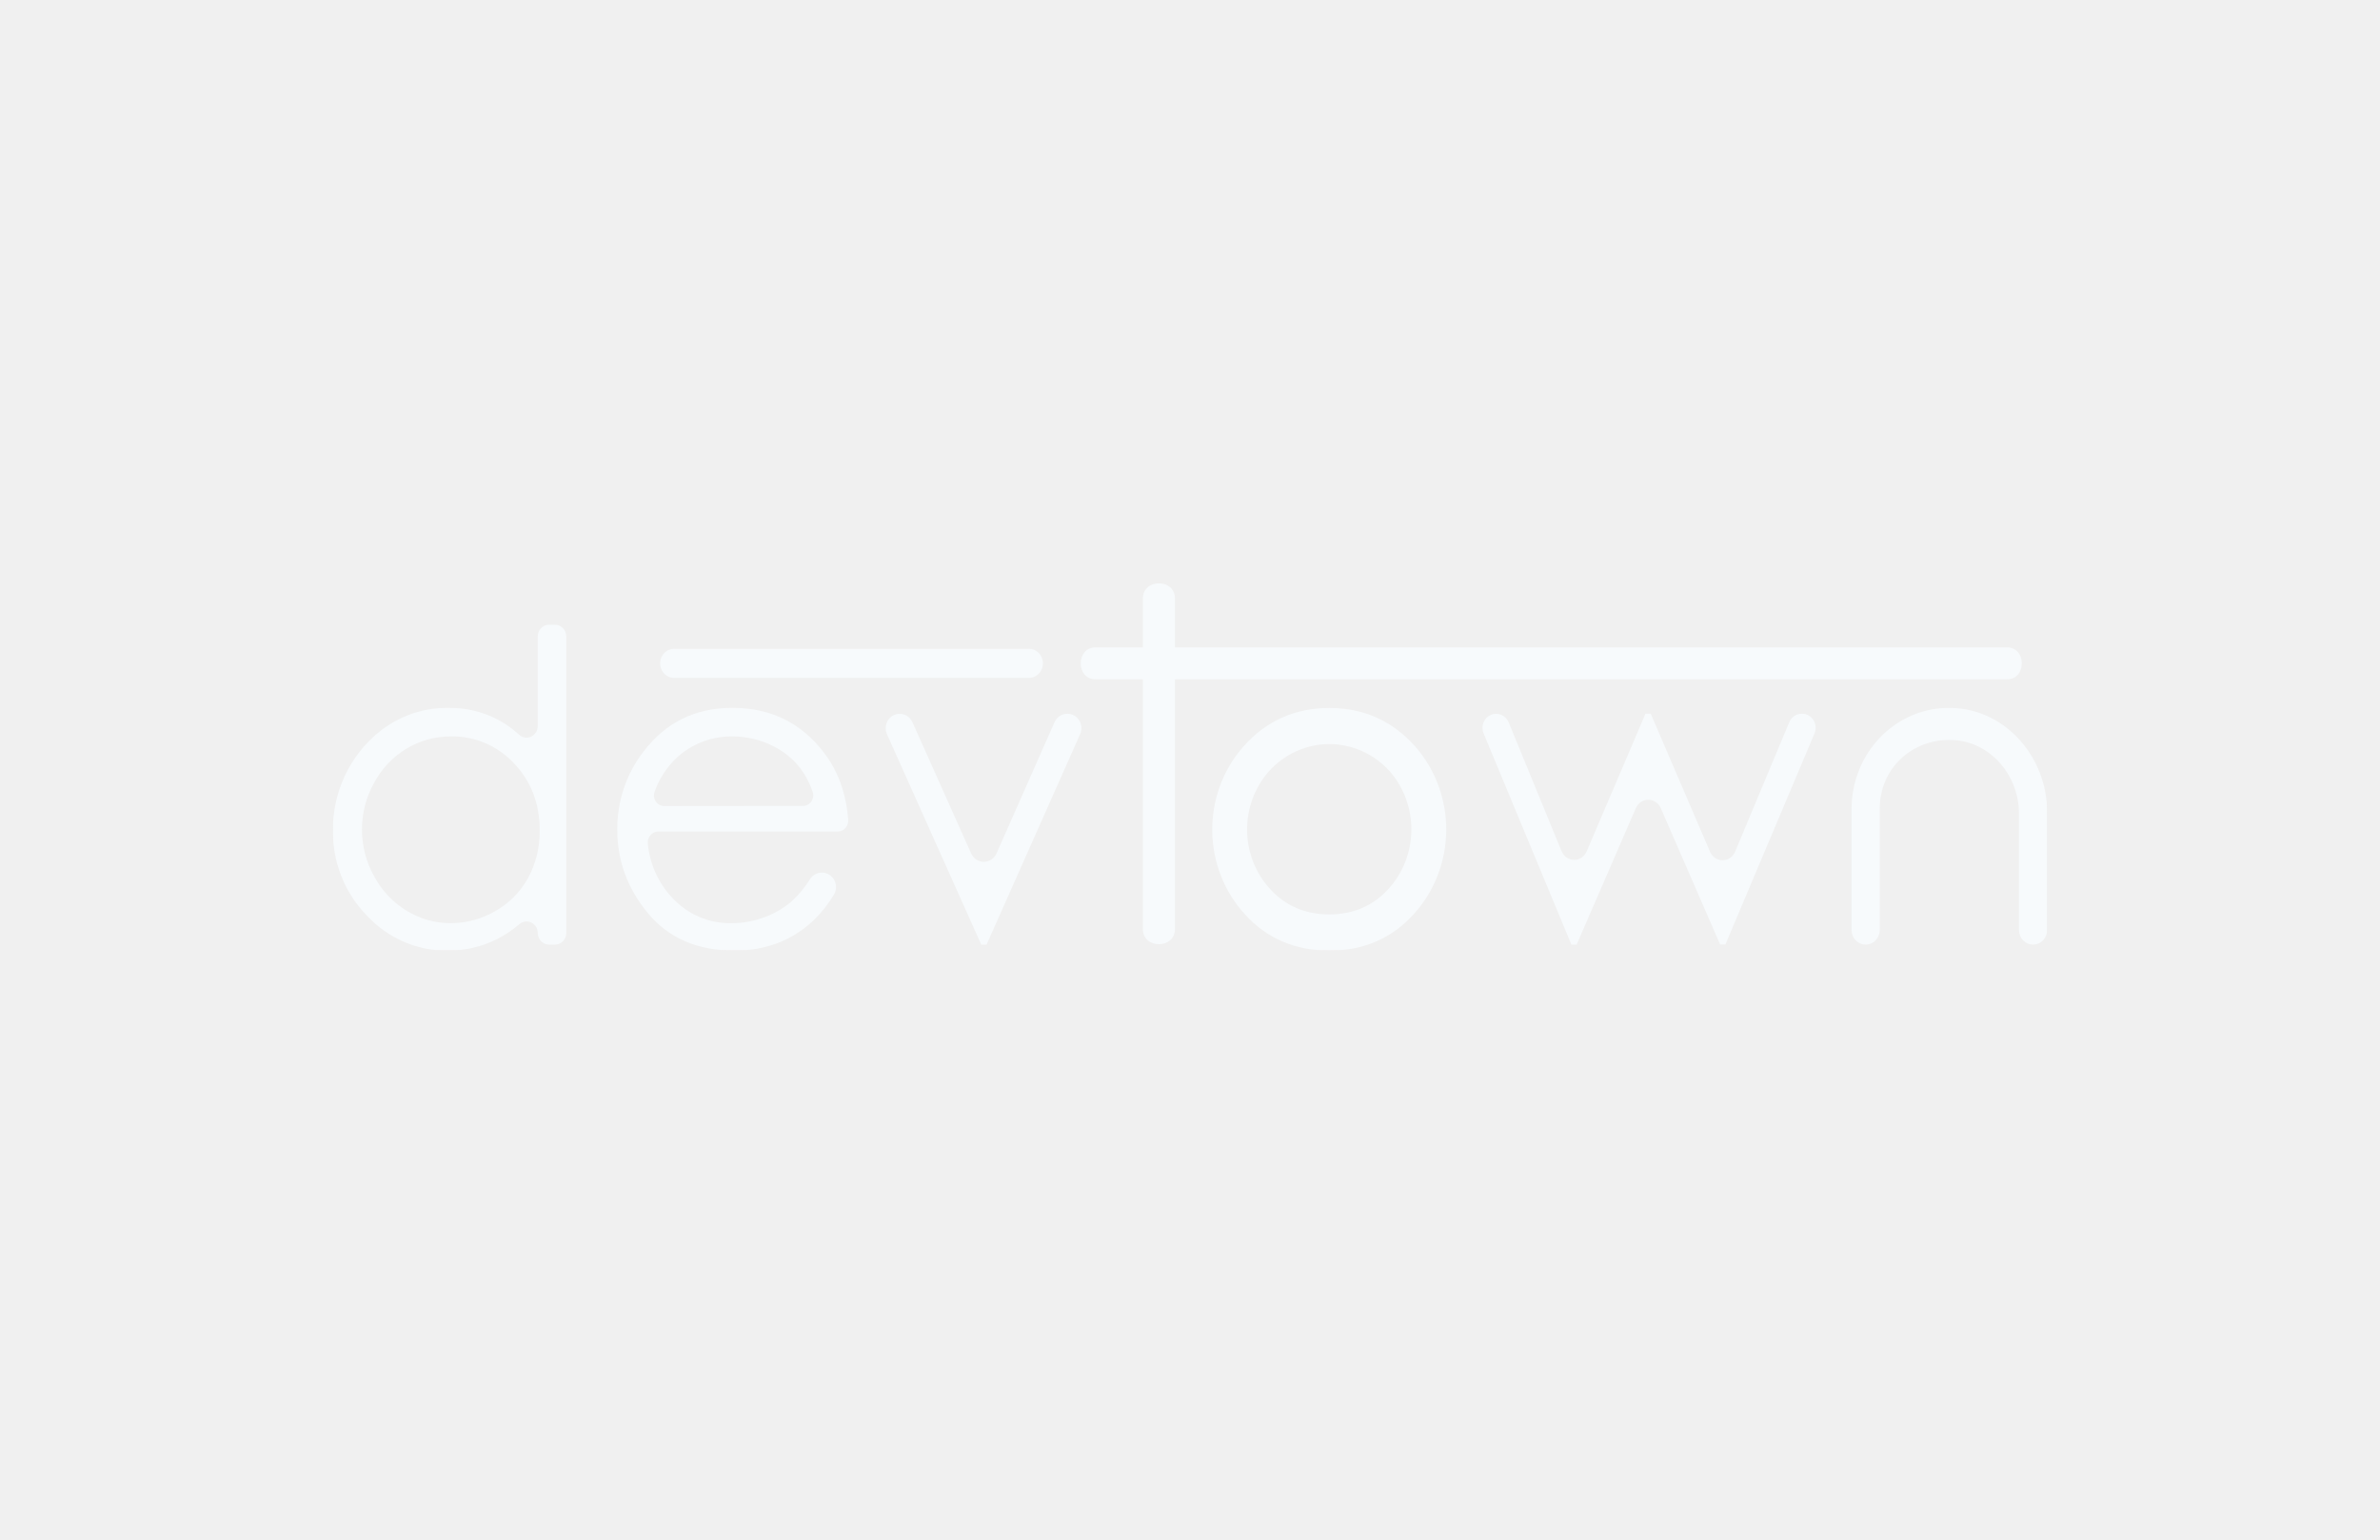
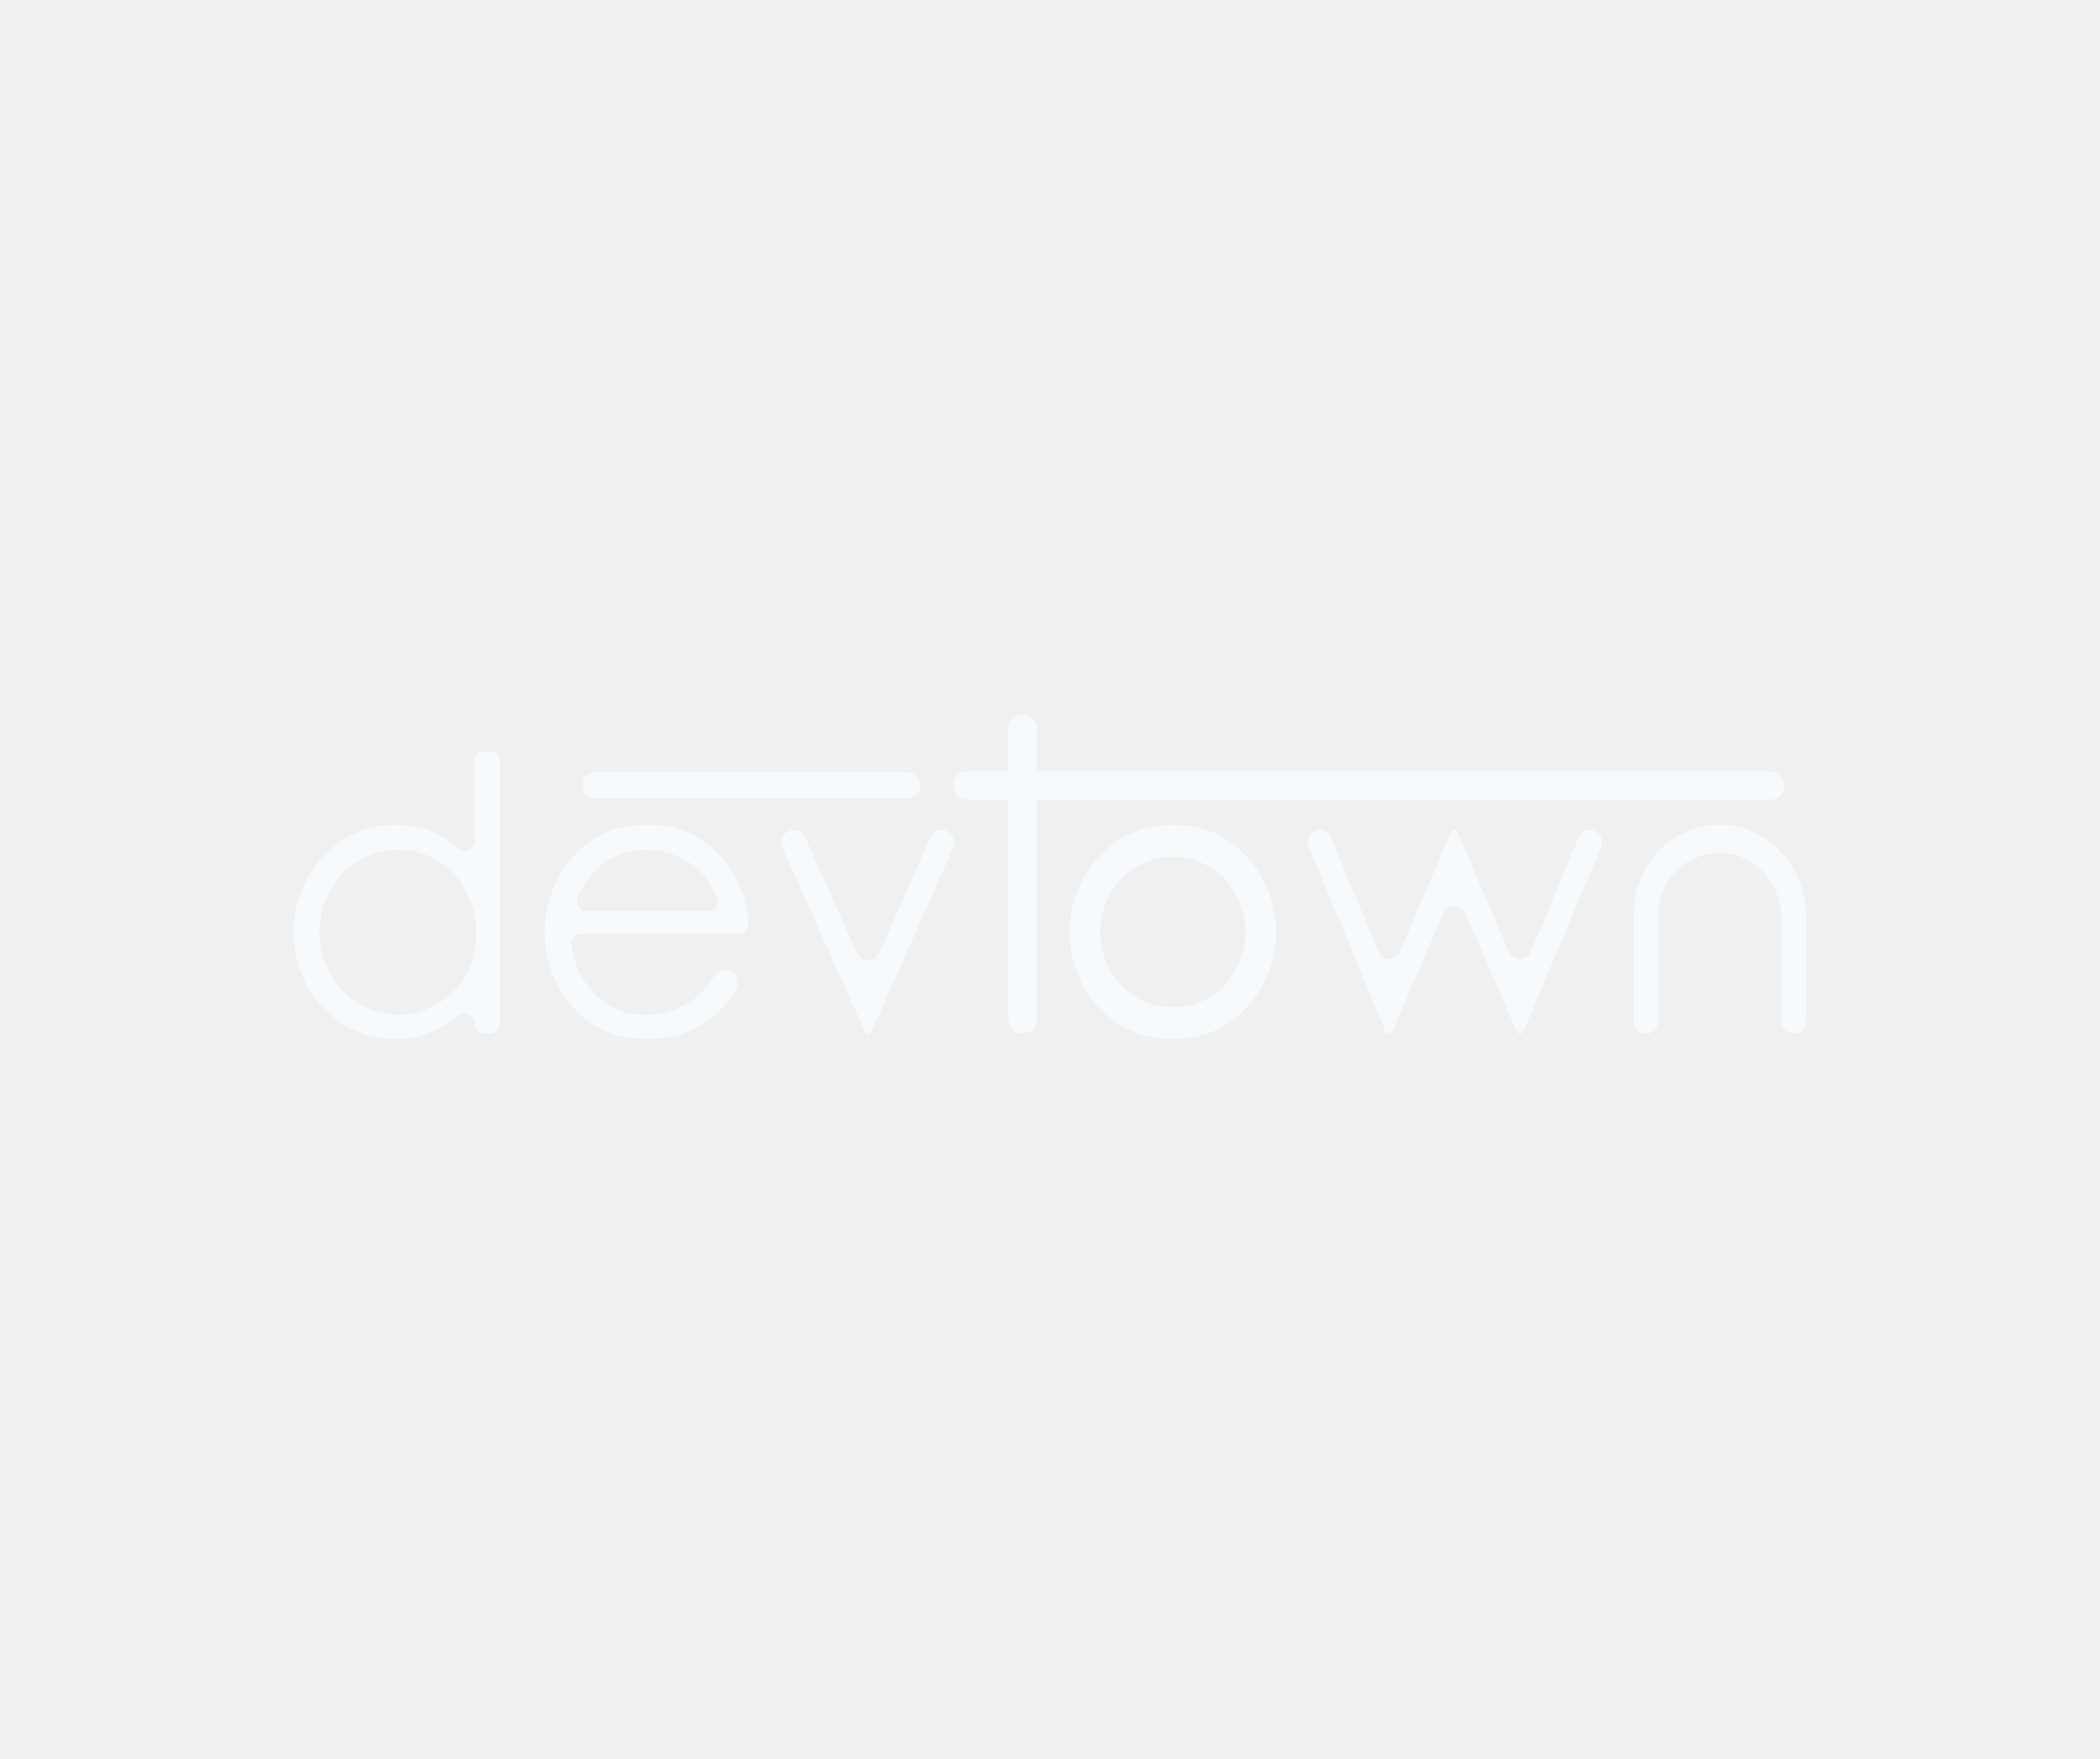
- <svg xmlns="http://www.w3.org/2000/svg" width="85" height="55" viewBox="0 0 236 37" fill="none">
+ <svg xmlns="http://www.w3.org/2000/svg" width="80" height="67" viewBox="0 0 236 37" fill="none">
  <g clip-path="url(#clip0_417_5596)">
    <mask id="mask0_417_5596" style="mask-type:luminance" maskUnits="userSpaceOnUse" x="33" y="0" width="170" height="37">
      <path d="M203 0H33V36.429H203V0Z" fill="white" />
    </mask>
    <g mask="url(#mask0_417_5596)">
      <path d="M56.15 5.261V34.684C56.148 34.991 56.029 35.284 55.82 35.5C55.61 35.715 55.327 35.836 55.033 35.834H54.447C54.152 35.836 53.869 35.715 53.66 35.5C53.45 35.284 53.331 34.991 53.329 34.684C53.326 34.463 53.263 34.246 53.146 34.061C53.029 33.876 52.863 33.73 52.669 33.639C52.475 33.548 52.26 33.517 52.049 33.55C51.839 33.582 51.641 33.676 51.48 33.822C50.808 34.396 50.074 34.887 49.293 35.286C47.767 36.052 46.092 36.441 44.399 36.423C42.893 36.447 41.398 36.146 40.008 35.539C38.619 34.933 37.365 34.033 36.326 32.897C34.379 30.892 33.207 28.213 33.031 25.368C32.9 23.477 33.19 21.58 33.879 19.826C34.568 18.071 35.637 16.506 37.003 15.252C39.059 13.344 41.728 12.31 44.482 12.356C46.201 12.332 47.899 12.743 49.431 13.554C50.163 13.953 50.847 14.442 51.467 15.011C51.626 15.16 51.823 15.259 52.035 15.294C52.246 15.33 52.463 15.301 52.659 15.211C52.855 15.122 53.023 14.975 53.14 14.789C53.258 14.603 53.322 14.385 53.324 14.162V5.261C53.326 4.954 53.445 4.661 53.654 4.445C53.864 4.23 54.147 4.11 54.441 4.111H55.033C55.327 4.11 55.61 4.23 55.82 4.445C56.029 4.661 56.148 4.954 56.15 5.261ZM44.719 15.187C43.172 15.175 41.651 15.592 40.31 16.397C38.96 17.204 37.847 18.38 37.091 19.798C36.305 21.201 35.891 22.796 35.891 24.42C35.891 26.045 36.305 27.64 37.091 29.043C37.852 30.471 38.97 31.659 40.326 32.479C41.647 33.289 43.153 33.713 44.685 33.708C46.249 33.711 47.786 33.292 49.147 32.49C50.501 31.727 51.622 30.585 52.384 29.192C53.15 27.761 53.541 26.144 53.517 24.506C53.517 21.859 52.67 19.645 50.975 17.864C50.165 16.994 49.191 16.308 48.115 15.848C47.038 15.387 45.883 15.162 44.719 15.187Z" fill="#F7FAFC" />
      <path d="M82.148 28.854C82.317 28.944 82.466 29.069 82.586 29.222C82.706 29.375 82.795 29.552 82.846 29.742C82.897 29.932 82.91 30.131 82.883 30.326C82.857 30.522 82.792 30.709 82.692 30.877C82.134 31.813 81.458 32.667 80.682 33.416C79.663 34.386 78.476 35.147 77.184 35.656C75.776 36.187 74.286 36.447 72.788 36.423C69.159 36.423 66.322 35.2 64.277 32.751C62.232 30.303 61.209 27.537 61.209 24.452C61.184 21.628 62.105 18.884 63.813 16.69C66.006 13.797 68.945 12.351 72.629 12.351C76.419 12.355 79.443 13.836 81.7 16.796C83.106 18.624 83.909 20.847 84.107 23.465C84.116 23.612 84.096 23.759 84.049 23.898C84.002 24.037 83.928 24.164 83.832 24.272C83.736 24.381 83.62 24.467 83.49 24.527C83.361 24.587 83.222 24.619 83.081 24.62H65.256C65.111 24.622 64.969 24.656 64.837 24.718C64.705 24.781 64.587 24.871 64.491 24.983C64.395 25.096 64.322 25.228 64.278 25.372C64.233 25.515 64.218 25.667 64.233 25.817C64.429 27.828 65.273 29.711 66.629 31.159C67.39 31.988 68.309 32.643 69.327 33.082C70.345 33.521 71.439 33.734 72.54 33.709C73.668 33.709 74.787 33.503 75.846 33.101C76.844 32.736 77.769 32.185 78.578 31.474C79.251 30.837 79.842 30.112 80.338 29.318C80.534 29.025 80.826 28.816 81.159 28.73C81.492 28.645 81.844 28.689 82.148 28.854ZM79.617 22.076C79.779 22.079 79.94 22.041 80.085 21.965C80.231 21.889 80.356 21.777 80.451 21.64C80.546 21.503 80.608 21.343 80.632 21.176C80.655 21.008 80.639 20.837 80.585 20.677C80.294 19.824 79.872 19.025 79.335 18.312C78.626 17.413 77.737 16.685 76.731 16.178C75.4 15.493 73.929 15.153 72.444 15.188C70.448 15.198 68.524 15.97 67.037 17.358C66.091 18.272 65.362 19.404 64.91 20.664C64.851 20.824 64.831 20.997 64.851 21.168C64.872 21.338 64.932 21.5 65.026 21.641C65.121 21.782 65.247 21.896 65.394 21.975C65.54 22.053 65.703 22.093 65.868 22.09L79.617 22.076Z" fill="#F7FAFC" />
      <path d="M89.215 12.948C89.476 12.946 89.733 13.021 89.955 13.165C90.178 13.309 90.356 13.516 90.47 13.761L96.298 26.793C96.411 27.041 96.589 27.251 96.811 27.398C97.034 27.545 97.293 27.623 97.556 27.623C97.82 27.623 98.078 27.545 98.301 27.398C98.524 27.251 98.702 27.041 98.814 26.793L104.567 13.775C104.679 13.525 104.856 13.314 105.08 13.166C105.304 13.019 105.564 12.941 105.828 12.942H105.849C106.078 12.94 106.306 12.998 106.508 13.111C106.711 13.224 106.883 13.389 107.009 13.59C107.135 13.791 107.209 14.022 107.226 14.261C107.243 14.5 107.202 14.739 107.106 14.957L97.825 35.84H97.304L87.951 14.966C87.855 14.747 87.813 14.507 87.83 14.267C87.847 14.027 87.922 13.795 88.049 13.594C88.175 13.392 88.348 13.227 88.552 13.114C88.755 13.001 88.984 12.944 89.215 12.948Z" fill="#F7FAFC" />
      <path d="M148.355 12.948C148.62 12.947 148.878 13.027 149.1 13.178C149.322 13.329 149.496 13.544 149.601 13.797L154.848 26.579C154.953 26.83 155.124 27.044 155.344 27.195C155.563 27.346 155.82 27.428 156.084 27.43C156.346 27.432 156.604 27.355 156.826 27.207C157.046 27.059 157.222 26.847 157.33 26.598L163.164 12.937H163.685L169.573 26.639C169.682 26.887 169.857 27.097 170.077 27.244C170.297 27.391 170.553 27.469 170.816 27.467C171.077 27.466 171.334 27.386 171.552 27.236C171.771 27.087 171.944 26.874 172.05 26.625L177.423 13.778C177.528 13.527 177.703 13.315 177.923 13.165C178.143 13.016 178.399 12.937 178.662 12.937H178.689C178.911 12.935 179.131 12.99 179.328 13.099C179.524 13.207 179.692 13.366 179.815 13.559C179.938 13.752 180.013 13.974 180.032 14.205C180.052 14.436 180.017 14.669 179.928 14.882L171.089 35.824H170.569L164.679 22.291C164.572 22.045 164.397 21.837 164.178 21.691C163.96 21.545 163.706 21.468 163.447 21.468C163.187 21.468 162.932 21.545 162.714 21.691C162.495 21.837 162.322 22.045 162.213 22.291L156.34 35.835H155.82L147.113 14.884C147.027 14.672 146.992 14.44 147.011 14.21C147.033 13.98 147.109 13.758 147.232 13.566C147.354 13.374 147.521 13.217 147.719 13.109C147.915 13.001 148.133 12.946 148.355 12.948Z" fill="#F7FAFC" />
      <path d="M186.397 22.34C186.397 18.328 189.639 15.399 193.569 15.54C197.312 15.673 200.199 18.985 200.199 22.847V34.395C200.202 34.779 200.351 35.146 200.614 35.416C200.876 35.686 201.23 35.836 201.599 35.835C201.966 35.836 202.321 35.685 202.582 35.415C202.843 35.145 202.992 34.778 202.994 34.395V22.698C202.994 17.187 198.806 12.446 193.452 12.359C192.173 12.329 190.901 12.565 189.709 13.052C188.519 13.54 187.434 14.269 186.516 15.198C185.599 16.128 184.869 17.237 184.368 18.463C183.867 19.689 183.606 21.007 183.6 22.34V34.395C183.6 34.585 183.638 34.773 183.708 34.948C183.779 35.124 183.882 35.283 184.013 35.416C184.142 35.55 184.297 35.656 184.465 35.728C184.635 35.8 184.816 35.836 184.998 35.835C185.367 35.836 185.72 35.685 185.981 35.415C186.244 35.145 186.391 34.778 186.394 34.395L186.397 22.34Z" fill="#F7FAFC" />
      <path d="M101.924 9.378H66.95C66.76 9.393 66.568 9.367 66.388 9.301C66.208 9.236 66.043 9.132 65.903 8.997C65.764 8.862 65.652 8.699 65.576 8.516C65.499 8.334 65.46 8.138 65.46 7.939C65.46 7.741 65.499 7.544 65.576 7.362C65.652 7.18 65.764 7.017 65.903 6.882C66.043 6.746 66.208 6.643 66.388 6.577C66.568 6.512 66.76 6.486 66.95 6.501H101.924C102.113 6.486 102.305 6.512 102.485 6.577C102.664 6.643 102.83 6.746 102.97 6.882C103.109 7.017 103.221 7.18 103.297 7.362C103.373 7.544 103.413 7.741 103.413 7.939C103.413 8.138 103.373 8.334 103.297 8.516C103.221 8.699 103.109 8.862 102.97 8.997C102.83 9.132 102.664 9.236 102.485 9.301C102.305 9.367 102.113 9.393 101.924 9.378Z" fill="#F7FAFC" />
      <path d="M140.34 16.196C138.092 13.652 135.225 12.364 131.815 12.364C128.406 12.364 125.516 13.66 123.273 16.218C121.271 18.492 120.175 21.474 120.207 24.559C120.239 27.644 121.397 30.601 123.444 32.829C125.604 35.216 128.42 36.428 131.815 36.428C135.212 36.428 138.008 35.216 140.168 32.829C142.217 30.597 143.375 27.636 143.407 24.548C143.439 21.46 142.342 18.474 140.34 16.196ZM137.676 30.315C136.16 31.991 134.186 32.84 131.812 32.84C129.44 32.84 127.453 31.991 125.938 30.315C124.498 28.752 123.683 26.675 123.661 24.509C123.639 22.342 124.41 20.248 125.818 18.653C126.585 17.8 127.512 17.12 128.541 16.654C129.572 16.188 130.682 15.947 131.805 15.946C132.926 15.944 134.038 16.182 135.068 16.645C136.1 17.108 137.028 17.786 137.797 18.637C139.204 20.236 139.974 22.331 139.951 24.499C139.928 26.667 139.116 28.745 137.677 30.312L137.676 30.315Z" fill="#F7FAFC" />
      <path d="M198.987 9.522H108.664C106.665 9.552 106.666 6.325 108.664 6.355H198.987C200.982 6.325 200.982 9.555 198.987 9.522Z" fill="#F7FAFC" />
      <path d="M113.325 34.253V1.543C113.294 -0.515 116.541 -0.513 116.511 1.543V34.253C116.538 36.301 113.294 36.317 113.325 34.253Z" fill="#F7FAFC" />
    </g>
  </g>
  <defs>
    <clipPath id="clip0_417_5596">
      <rect width="236" height="36.429" fill="white" />
    </clipPath>
  </defs>
</svg>
